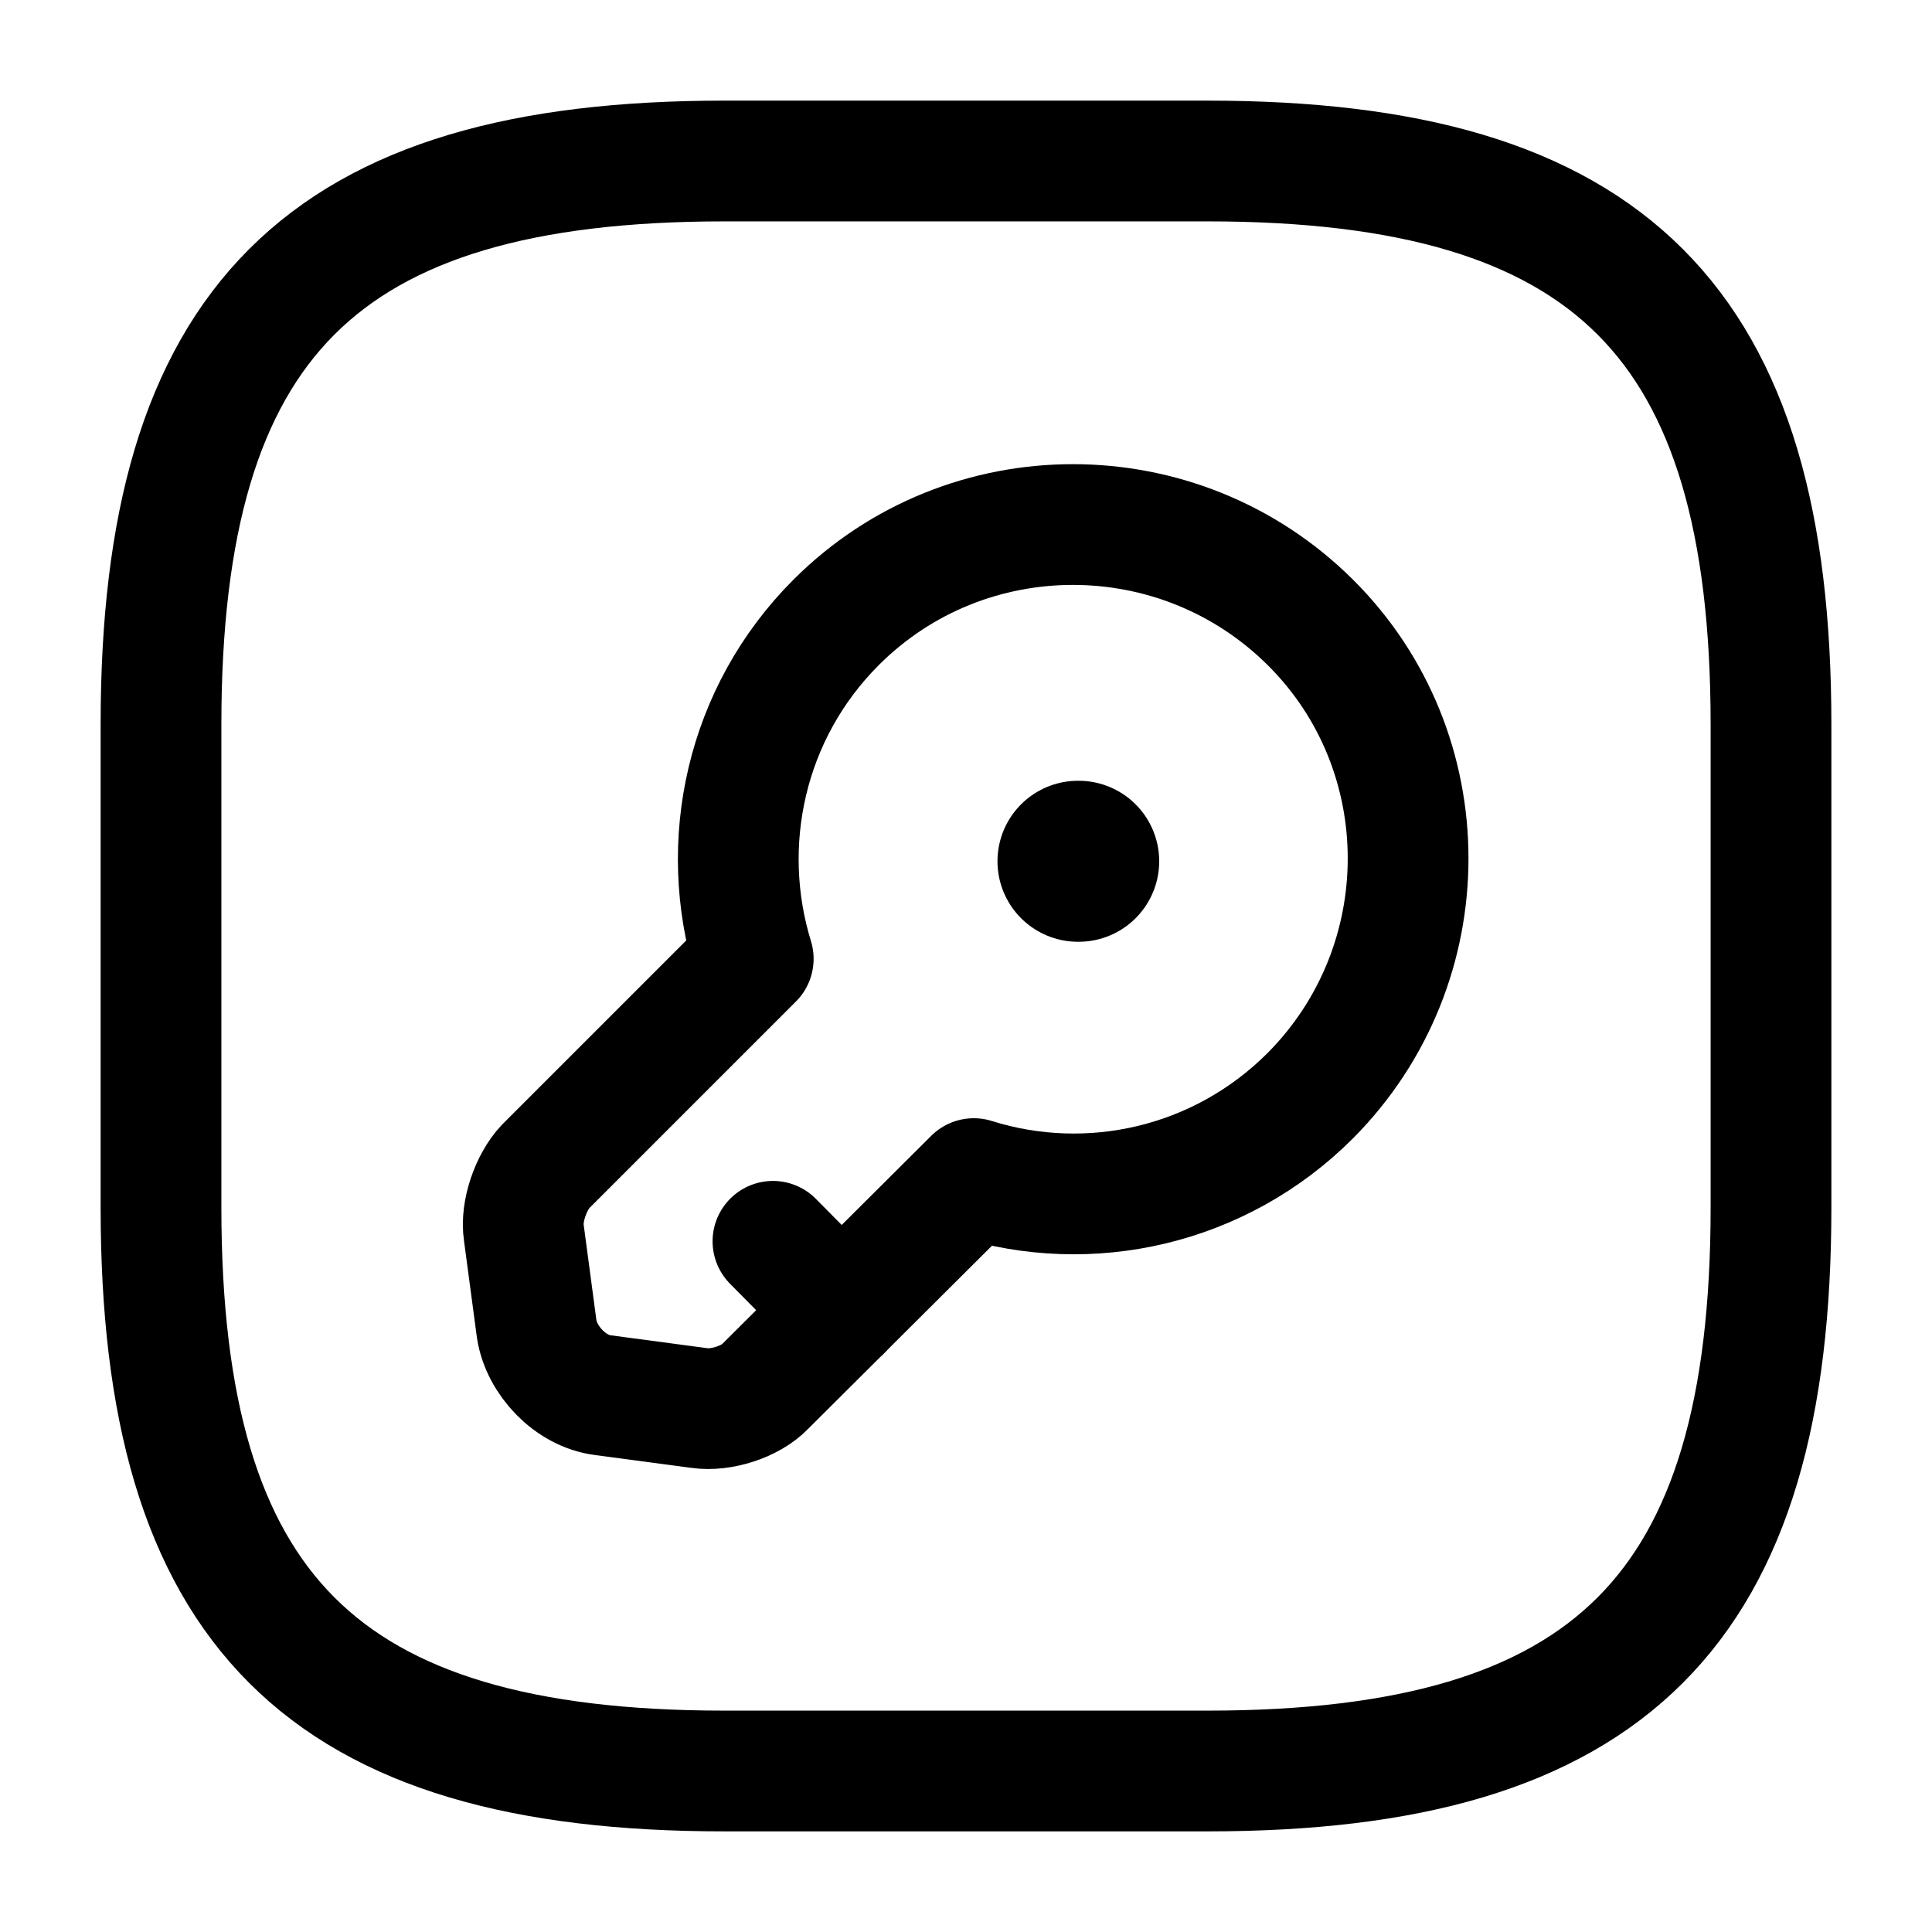
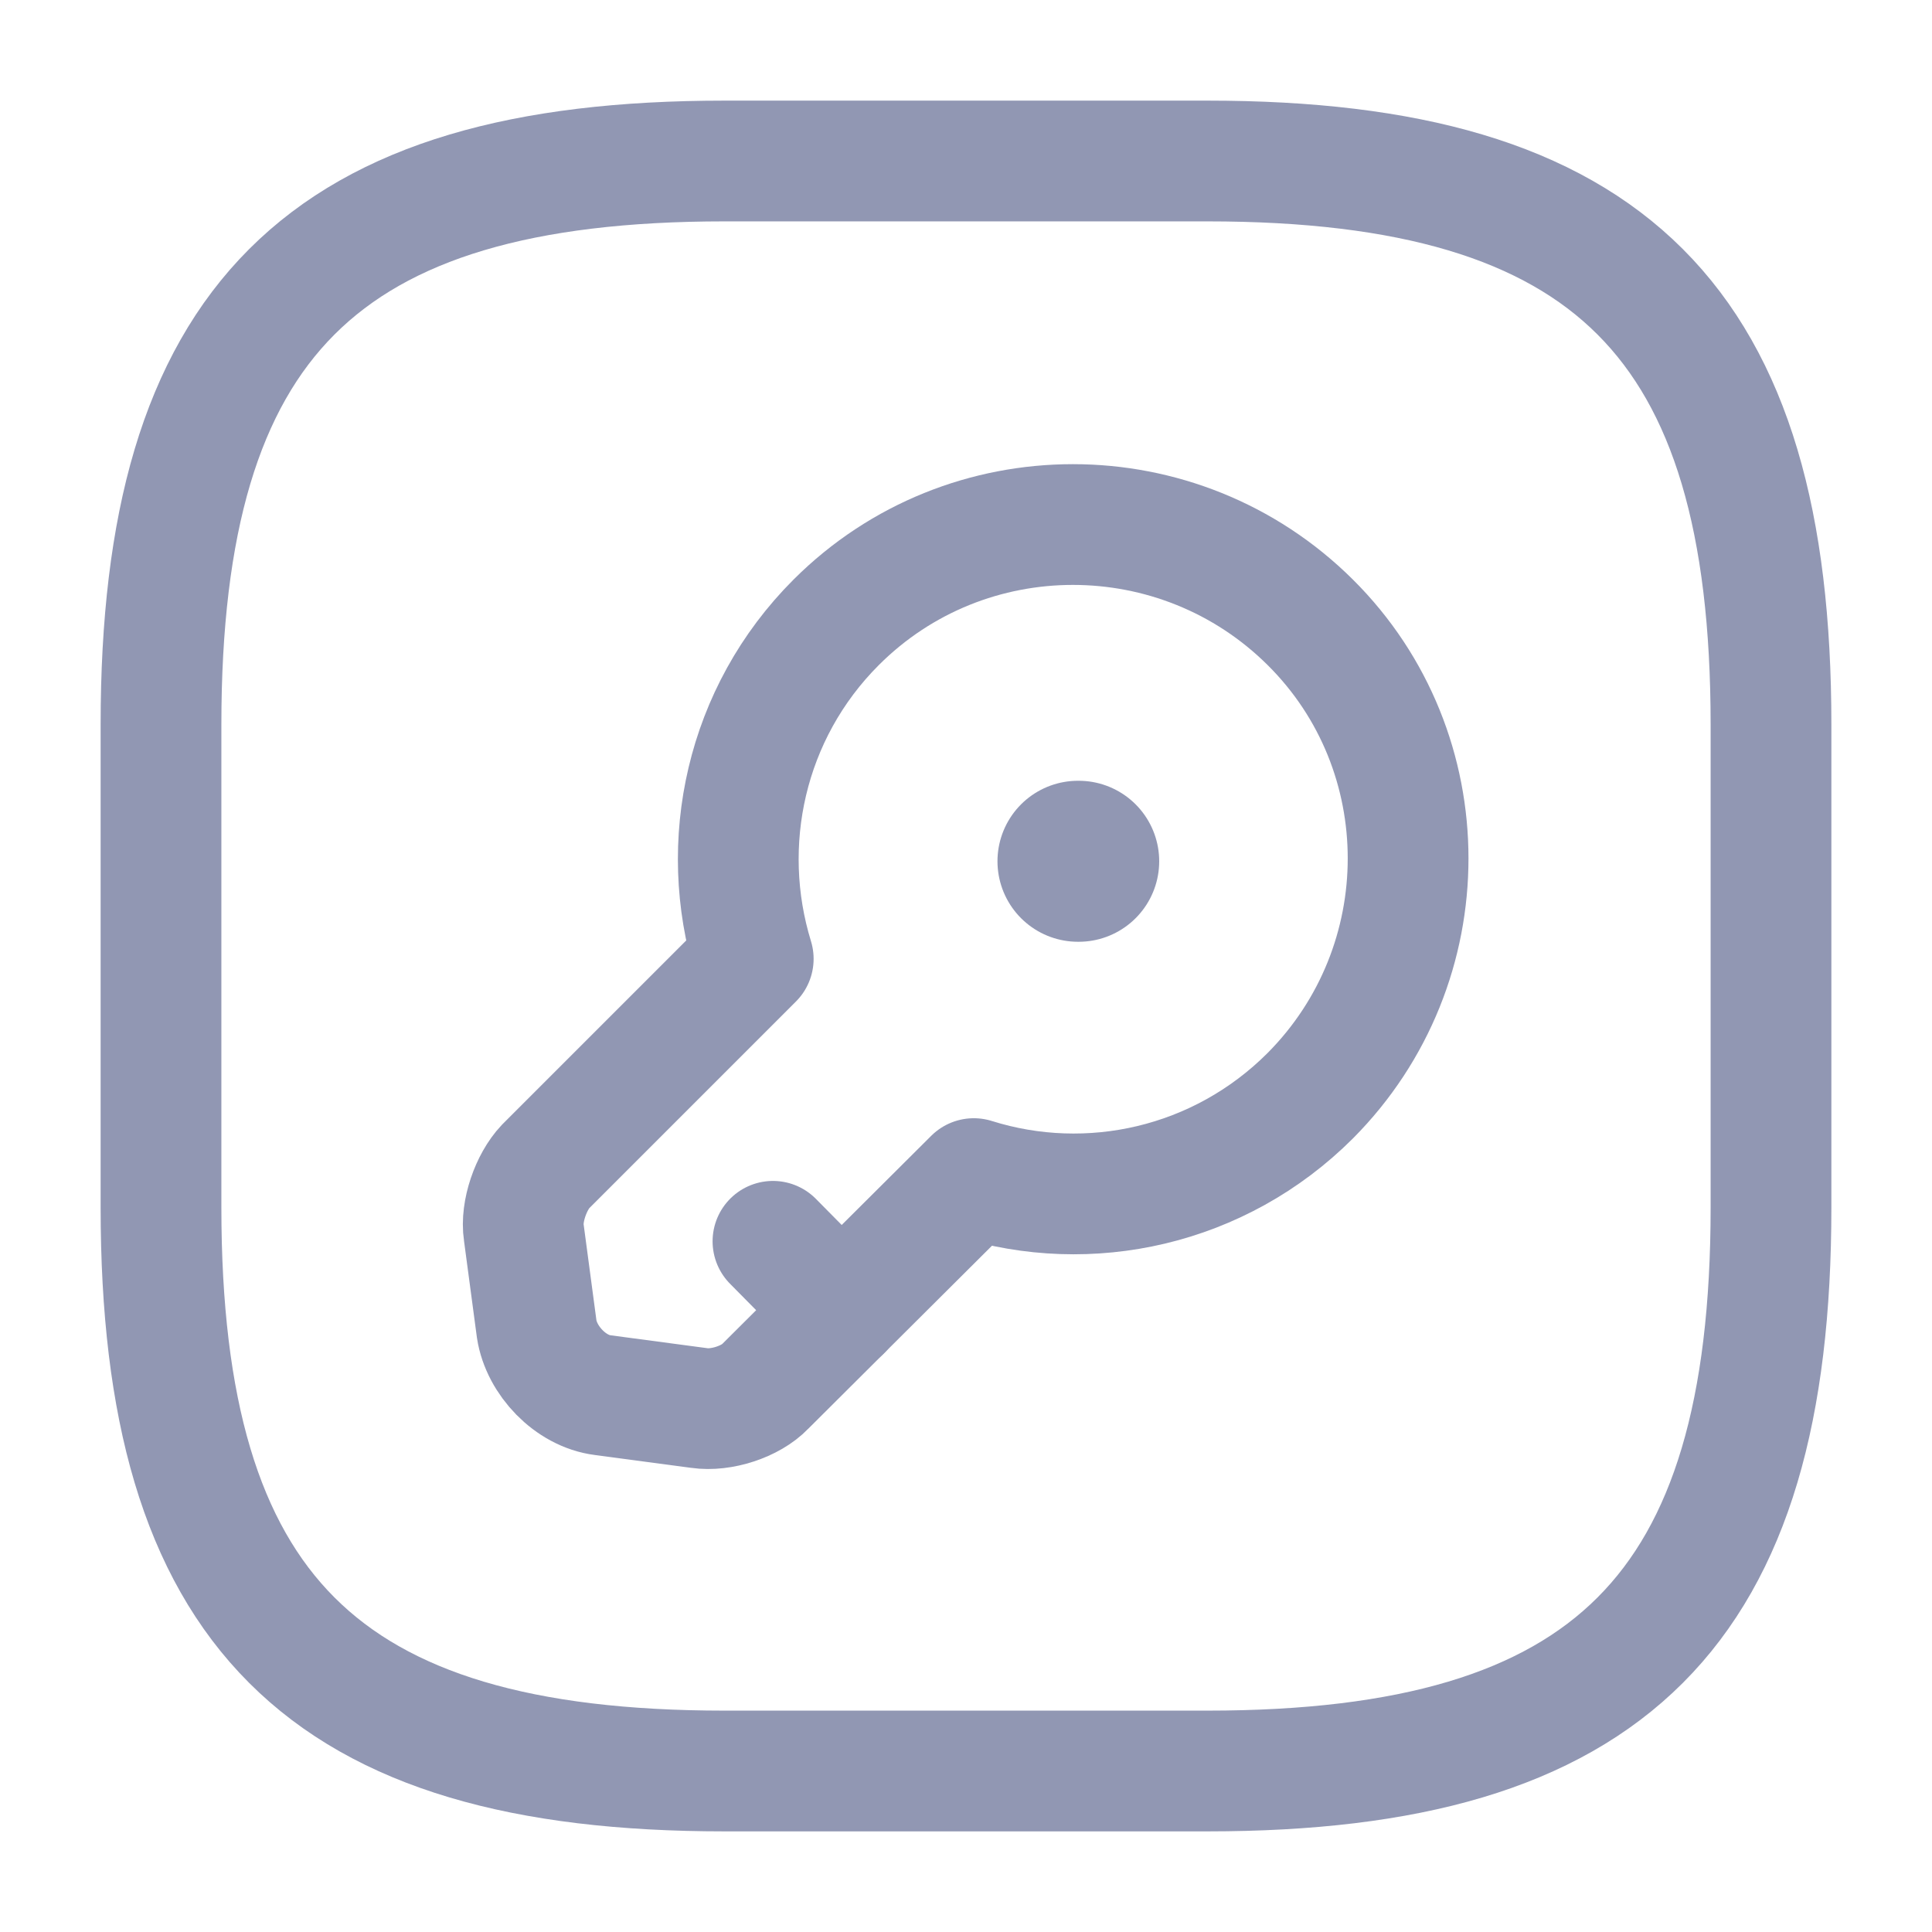
- <svg xmlns="http://www.w3.org/2000/svg" width="24" height="24" viewBox="0 0 24 24" fill="none" stroke="currentColor">
-   <path d="M9 22H15C20 22 22 20 22 15V9C22 4 20 2 15 2H9C4 2 2 4 2 9V15C2 20 4 22 9 22Z" stroke-width="1.5" stroke-linecap="round" stroke-linejoin="round" />
-   <path d="M16.277 13.611C15.147 14.741 13.527 15.091 12.097 14.641L9.507 17.221C9.327 17.411 8.957 17.531 8.687 17.491L7.487 17.331C7.087 17.281 6.727 16.901 6.667 16.511L6.507 15.311C6.467 15.051 6.597 14.681 6.777 14.491L9.357 11.911C8.917 10.481 9.257 8.861 10.387 7.731C12.007 6.111 14.647 6.111 16.277 7.731C17.897 9.341 17.897 11.981 16.277 13.611Z" stroke-width="1.5" stroke-miterlimit="10" stroke-linecap="round" stroke-linejoin="round" />
-   <path d="M10.452 16.28L9.602 15.42" stroke-width="1.5" stroke-miterlimit="10" stroke-linecap="round" stroke-linejoin="round" />
-   <path d="M13.391 10.699H13.4" stroke-width="2" stroke-linecap="round" stroke-linejoin="round" />
+ <svg xmlns="http://www.w3.org/2000/svg" width="24" height="24" viewBox="0 0 24 24" fill="none">
+   <path d="M9 22H15C20 22 22 20 22 15V9C22 4 20 2 15 2H9C4 2 2 4 2 9V15C2 20 4 22 9 22Z" stroke="#9197B3" stroke-width="1.5" stroke-linecap="round" stroke-linejoin="round" />
+   <path d="M16.277 13.611C15.147 14.741 13.527 15.091 12.097 14.641L9.507 17.221C9.327 17.411 8.957 17.531 8.687 17.491L7.487 17.331C7.087 17.281 6.727 16.901 6.667 16.511L6.507 15.311C6.467 15.051 6.597 14.681 6.777 14.491L9.357 11.911C8.917 10.481 9.257 8.861 10.387 7.731C12.007 6.111 14.647 6.111 16.277 7.731C17.897 9.341 17.897 11.981 16.277 13.611Z" stroke="#9197B3" stroke-width="1.5" stroke-miterlimit="10" stroke-linecap="round" stroke-linejoin="round" />
+   <path d="M10.452 16.28L9.602 15.42" stroke="#9197B3" stroke-width="1.5" stroke-miterlimit="10" stroke-linecap="round" stroke-linejoin="round" />
+   <path d="M13.391 10.699H13.4" stroke="#9197B3" stroke-width="2" stroke-linecap="round" stroke-linejoin="round" />
</svg>
